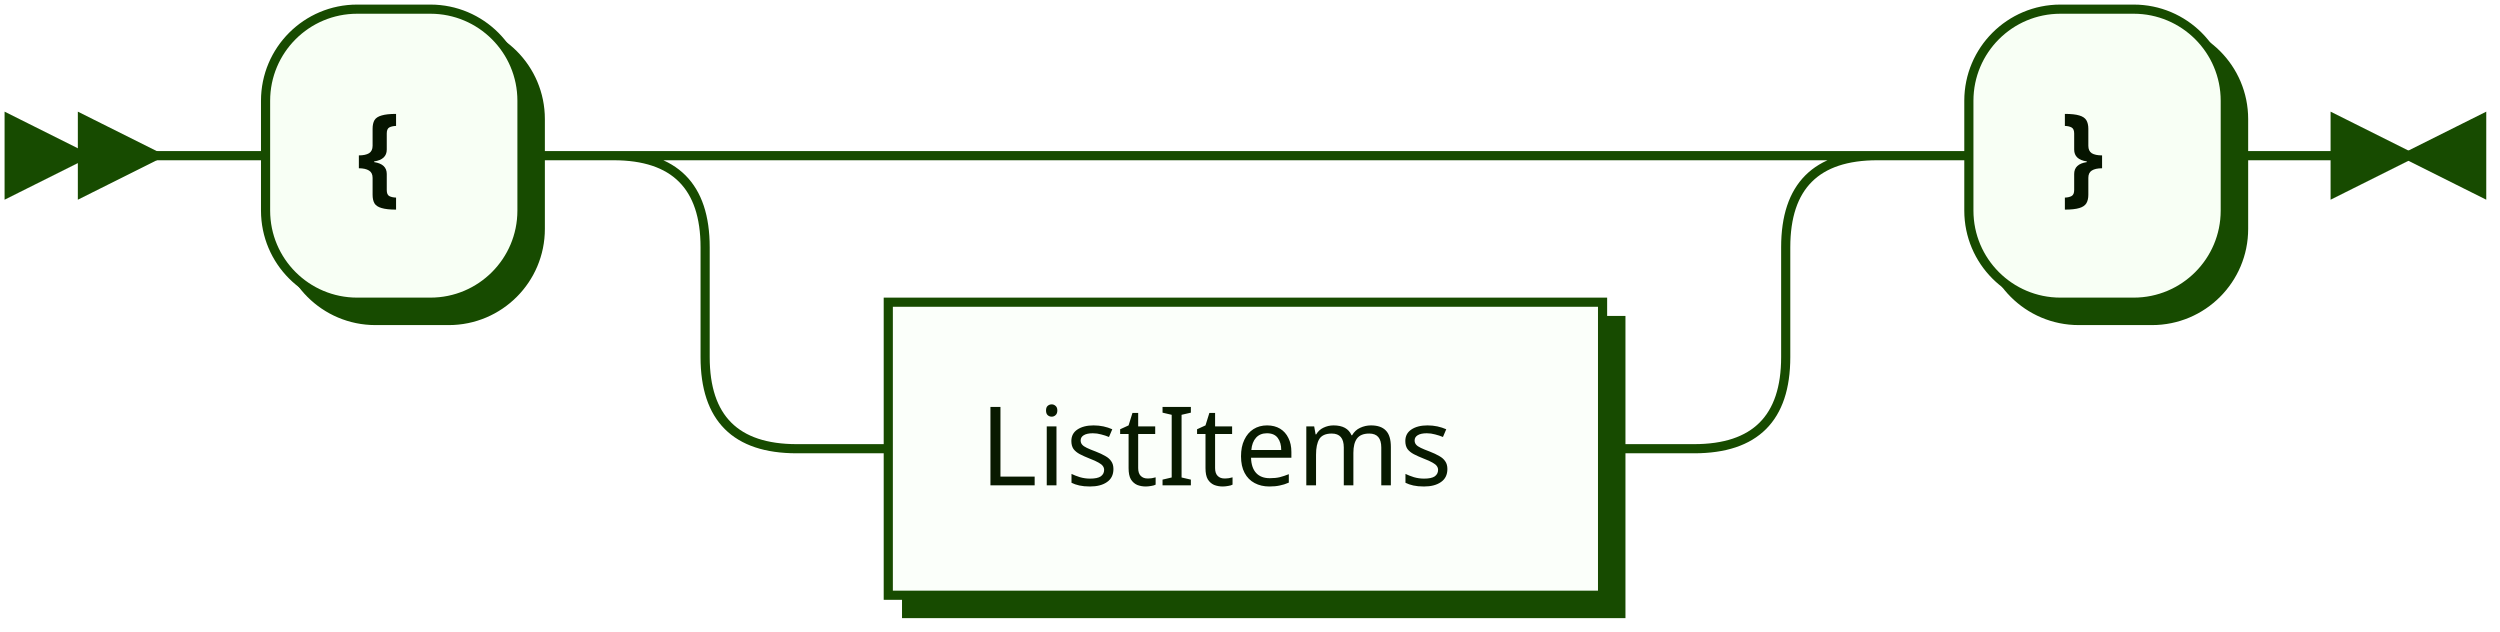
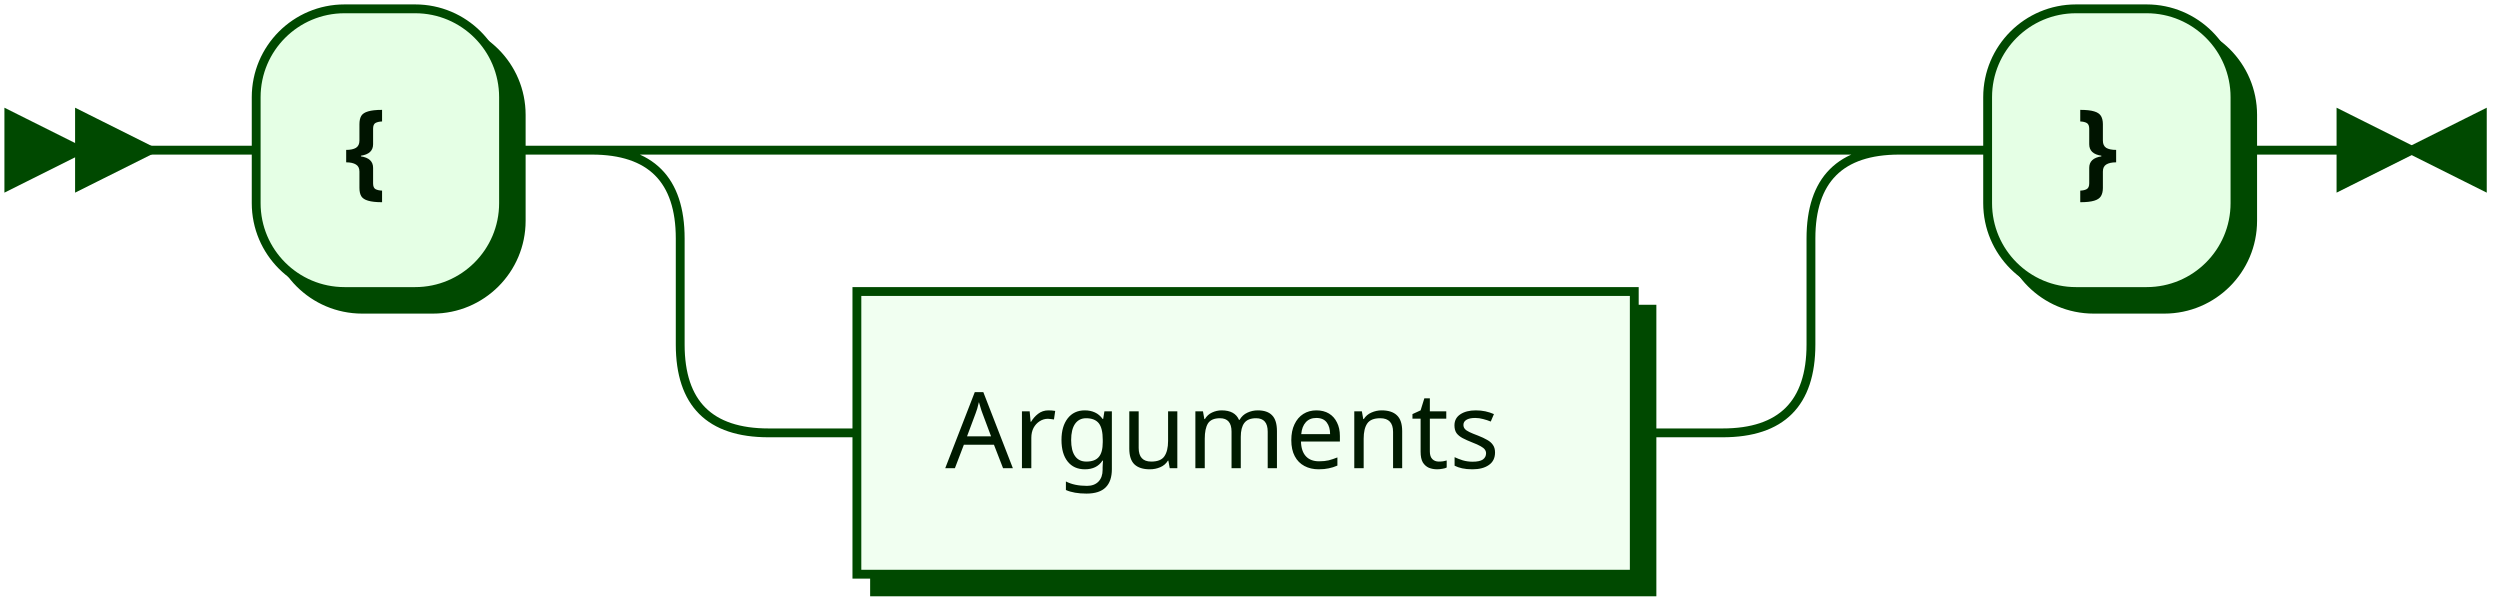
- <svg xmlns="http://www.w3.org/2000/svg" xmlns:xlink="http://www.w3.org/1999/xlink" width="273" height="69">
+ <svg xmlns="http://www.w3.org/2000/svg" xmlns:xlink="http://www.w3.org/1999/xlink" width="283" height="69">
  <defs>
    <style type="text/css">
    @namespace "http://www.w3.org/2000/svg";
-     .line                 {fill: none; stroke: #174B00; stroke-width: 1;}
-     .bold-line            {stroke: #061400; shape-rendering: crispEdges; stroke-width: 2;}
-     .thin-line            {stroke: #091F00; shape-rendering: crispEdges}
-     .filled               {fill: #174B00; stroke: none;}
+     .line                 {fill: none; stroke: #004900; stroke-width: 1;}
+     .bold-line            {stroke: #001400; shape-rendering: crispEdges; stroke-width: 2;}
+     .thin-line            {stroke: #001F00; shape-rendering: crispEdges}
+     .filled               {fill: #004900; stroke: none;}
    text.terminal         {font-family: Verdana, Sans-serif;
                            font-size: 12px;
-                             fill: #061400;
+                             fill: #001400;
                            font-weight: bold;
                          }
    text.nonterminal      {font-family: Verdana, Sans-serif;
                            font-size: 12px;
-                             fill: #081A00;
+                             fill: #001A00;
                            font-weight: normal;
                          }
    text.regexp           {font-family: Verdana, Sans-serif;
                            font-size: 12px;
-                             fill: #091F00;
+                             fill: #001F00;
                            font-weight: normal;
                          }
-     rect, circle, polygon {fill: #174B00; stroke: #174B00;}
-     rect.terminal         {fill: #F8FFF5; stroke: #174B00; stroke-width: 1;}
-     rect.nonterminal      {fill: #FBFFFA; stroke: #174B00; stroke-width: 1;}
+     rect, circle, polygon {fill: #004900; stroke: #004900;}
+     rect.terminal         {fill: #E5FFE5; stroke: #004900; stroke-width: 1;}
+     rect.nonterminal      {fill: #F1FFF1; stroke: #004900; stroke-width: 1;}
    rect.text             {fill: none; stroke: none;}
-     polygon.regexp        {fill: #FDFFFC; stroke: #174B00; stroke-width: 1;}
+     polygon.regexp        {fill: #F7FFF7; stroke: #004900; stroke-width: 1;}
  </style>
  </defs>
  <polygon points="9 17 1 13 1 21" />
  <polygon points="17 17 9 13 9 21" />
  <rect x="31" y="3" width="28" height="32" rx="10" />
  <rect x="29" y="1" width="28" height="32" class="terminal" rx="10" />
  <text class="terminal" x="39" y="21">{</text>
-   <a xlink:href="#ListItems" xlink:title="ListItems">
-     <rect x="99" y="35" width="78" height="32" />
-     <rect x="97" y="33" width="78" height="32" class="nonterminal" />
-     <text class="nonterminal" x="107" y="53">ListItems</text>
+   <a xlink:href="#Arguments" xlink:title="Arguments">
+     <rect x="99" y="35" width="88" height="32" />
+     <rect x="97" y="33" width="88" height="32" class="nonterminal" />
+     <text class="nonterminal" x="107" y="53">Arguments</text>
  </a>
-   <rect x="217" y="3" width="28" height="32" rx="10" />
-   <rect x="215" y="1" width="28" height="32" class="terminal" rx="10" />
-   <text class="terminal" x="225" y="21">}</text>
-   <path class="line" d="m17 17 h2 m0 0 h10 m28 0 h10 m20 0 h10 m0 0 h88 m-118 0 h20 m98 0 h20 m-138 0 q10 0 10 10 m118 0 q0 -10 10 -10 m-128 10 v12 m118 0 v-12 m-118 12 q0 10 10 10 m98 0 q10 0 10 -10 m-108 10 h10 m78 0 h10 m20 -32 h10 m28 0 h10 m3 0 h-3" />
-   <polygon points="263 17 271 13 271 21" />
-   <polygon points="263 17 255 13 255 21" />
+   <rect x="227" y="3" width="28" height="32" rx="10" />
+   <rect x="225" y="1" width="28" height="32" class="terminal" rx="10" />
+   <text class="terminal" x="235" y="21">}</text>
+   <path class="line" d="m17 17 h2 m0 0 h10 m28 0 h10 m20 0 h10 m0 0 h98 m-128 0 h20 m108 0 h20 m-148 0 q10 0 10 10 m128 0 q0 -10 10 -10 m-138 10 v12 m128 0 v-12 m-128 12 q0 10 10 10 m108 0 q10 0 10 -10 m-118 10 h10 m88 0 h10 m20 -32 h10 m28 0 h10 m3 0 h-3" />
+   <polygon points="273 17 281 13 281 21" />
+   <polygon points="273 17 265 13 265 21" />
</svg>
